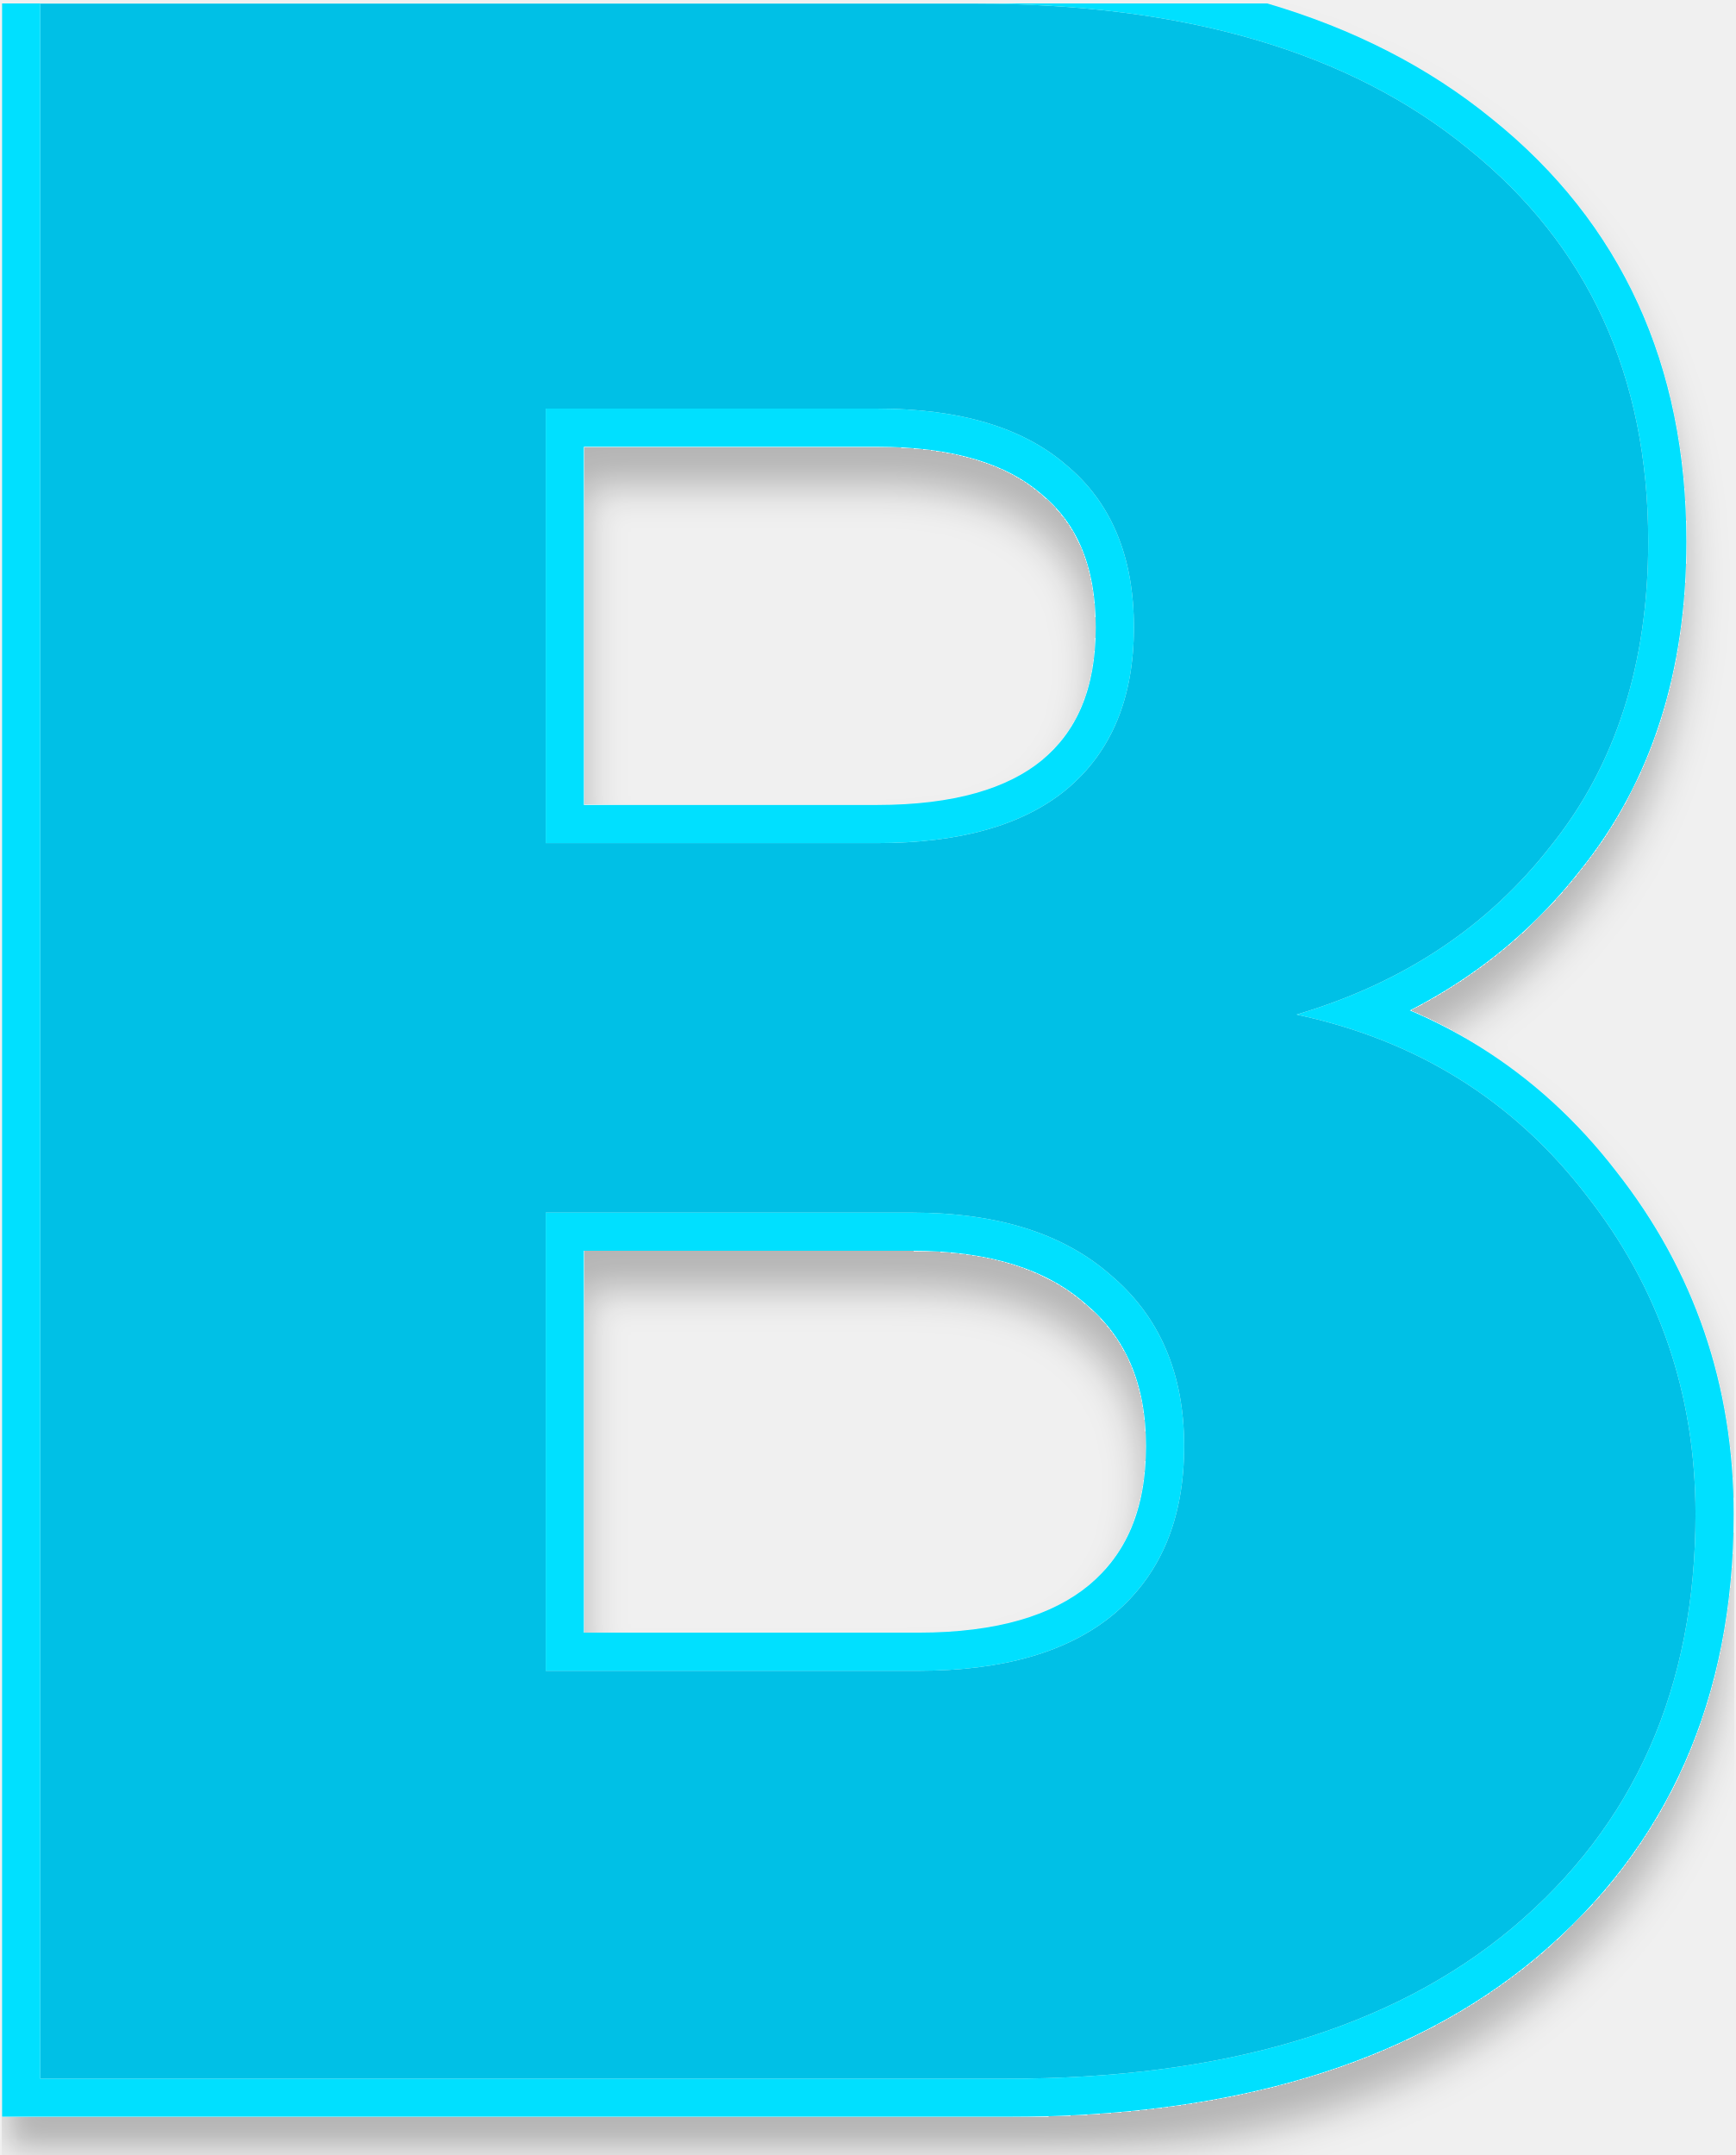
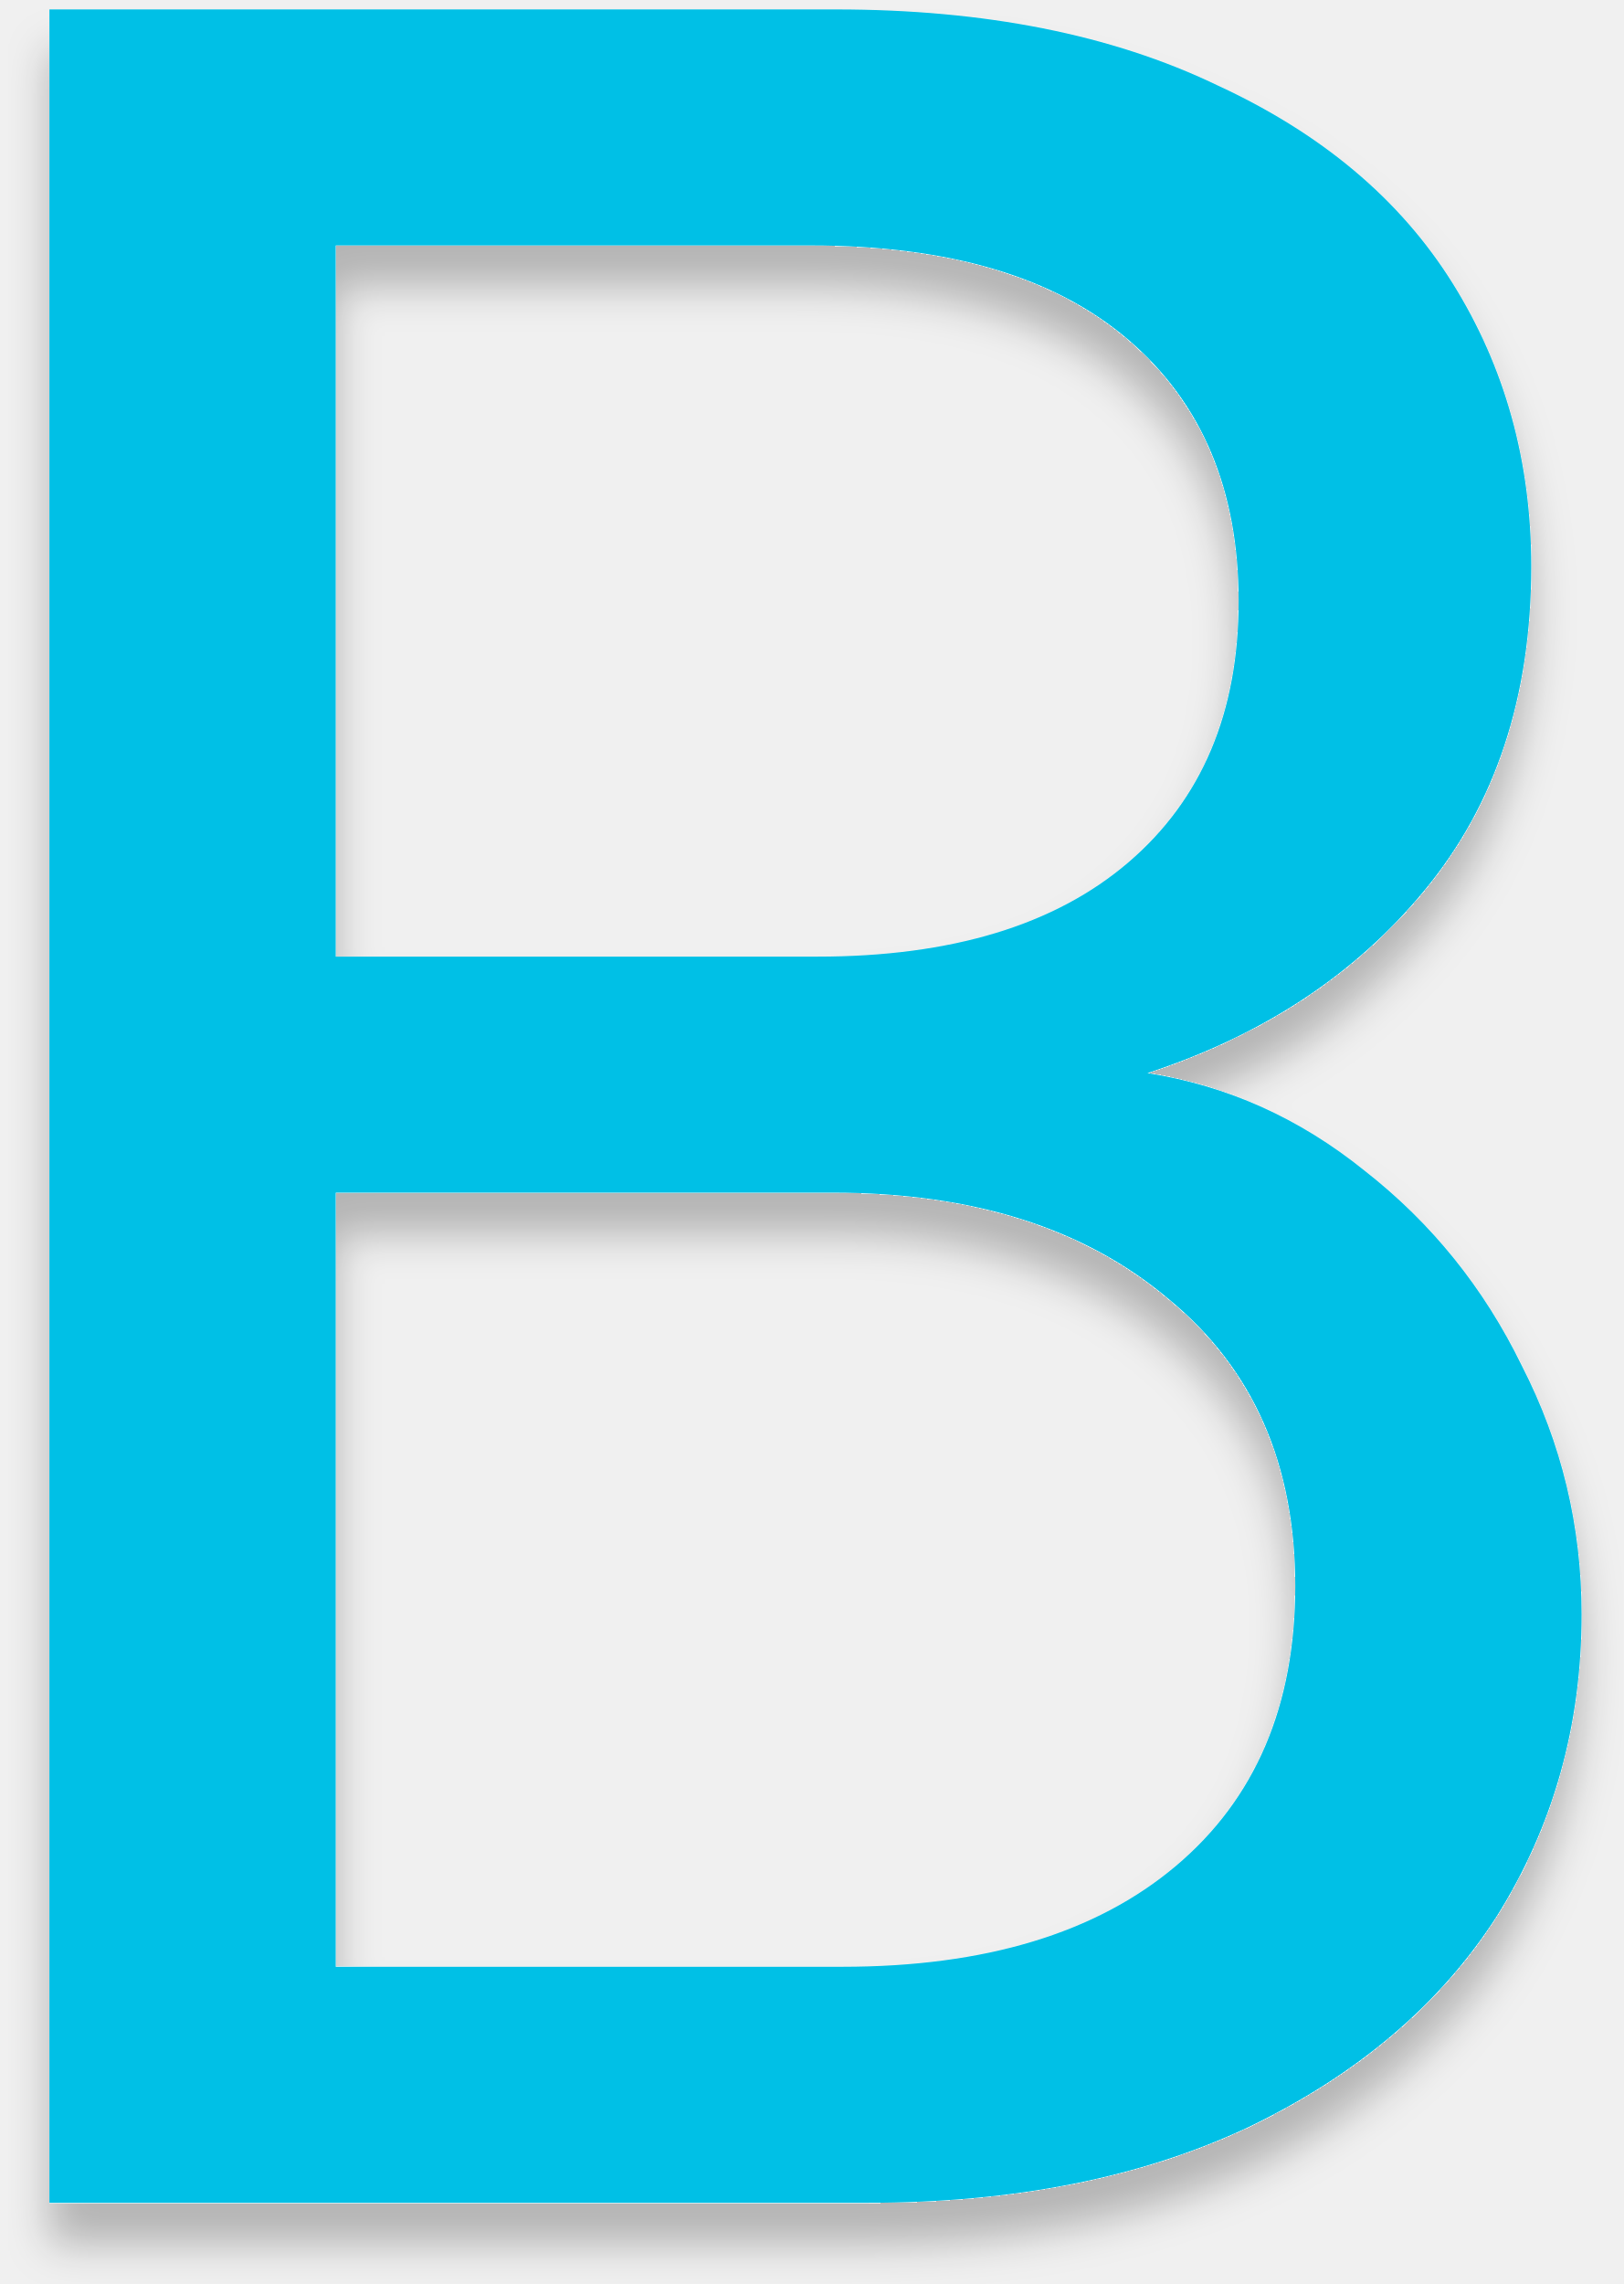
- <svg xmlns="http://www.w3.org/2000/svg" width="182" height="226" viewBox="0 0 182 226" fill="none">
+ <svg xmlns="http://www.w3.org/2000/svg" width="160" height="225" viewBox="0 0 160 225" fill="none">
  <g filter="url(#filter0_d_55_903)">
-     <mask id="path-1-outside-1_55_903" maskUnits="userSpaceOnUse" x="0" y="-4" width="182" height="226" fill="black">
-       <rect fill="white" y="-4" width="182" height="226" />
-       <path d="M135.97 106.4C148.577 109.087 158.703 115.39 166.35 125.31C173.997 135.023 177.82 146.183 177.82 158.79C177.82 176.977 171.413 191.443 158.6 202.19C145.993 212.73 128.323 218 105.59 218H4.22V0.38H102.18C124.293 0.38 141.55 5.443 153.95 15.57C166.557 25.697 172.86 39.44 172.86 56.8C172.86 69.613 169.45 80.257 162.63 88.73C156.017 97.203 147.13 103.093 135.97 106.4ZM57.23 88.42H91.95C100.63 88.42 107.243 86.56 111.79 82.84C116.543 78.913 118.92 73.23 118.92 65.79C118.92 58.35 116.543 52.667 111.79 48.74C107.243 44.813 100.63 42.85 91.95 42.85H57.23V88.42ZM96.29 175.22C105.177 175.22 111.997 173.257 116.75 169.33C121.71 165.197 124.19 159.307 124.19 151.66C124.19 144.013 121.607 138.02 116.44 133.68C111.48 129.34 104.557 127.17 95.67 127.17H57.23V175.22H96.29Z" />
-     </mask>
-     <path d="M135.97 106.4C148.577 109.087 158.703 115.39 166.35 125.31C173.997 135.023 177.82 146.183 177.82 158.79C177.82 176.977 171.413 191.443 158.6 202.19C145.993 212.73 128.323 218 105.59 218H4.22V0.38H102.18C124.293 0.38 141.55 5.443 153.95 15.57C166.557 25.697 172.86 39.44 172.86 56.8C172.86 69.613 169.45 80.257 162.63 88.73C156.017 97.203 147.13 103.093 135.97 106.4ZM57.23 88.42H91.95C100.63 88.42 107.243 86.56 111.79 82.84C116.543 78.913 118.92 73.23 118.92 65.79C118.92 58.35 116.543 52.667 111.79 48.74C107.243 44.813 100.63 42.85 91.95 42.85H57.23V88.42ZM96.29 175.22C105.177 175.22 111.997 173.257 116.75 169.33C121.71 165.197 124.19 159.307 124.19 151.66C124.19 144.013 121.607 138.02 116.44 133.68C111.48 129.34 104.557 127.17 95.67 127.17H57.23V175.22H96.29Z" fill="#00C0E6" />
-     <path d="M135.97 106.4L134.834 102.565L135.136 110.312L135.97 106.4ZM166.35 125.31L163.182 127.752L163.194 127.768L163.207 127.784L166.35 125.31ZM158.6 202.19L161.166 205.259L161.17 205.255L158.6 202.19ZM4.22 218H0.22V222H4.22V218ZM4.22 0.38V-3.62H0.22V0.38H4.22ZM153.95 15.57L151.42 18.668L151.432 18.678L151.445 18.689L153.95 15.57ZM162.63 88.73L159.514 86.222L159.495 86.245L159.477 86.269L162.63 88.73ZM57.23 88.42H53.23V92.42H57.23V88.42ZM111.79 82.84L114.323 85.936L114.33 85.93L114.338 85.924L111.79 82.84ZM111.79 48.74L109.176 51.767L109.209 51.796L109.242 51.824L111.79 48.74ZM57.23 42.85V38.85H53.23V42.85H57.23ZM116.75 169.33L119.298 172.414L119.304 172.408L119.311 172.403L116.75 169.33ZM116.44 133.68L113.806 136.69L113.836 136.717L113.867 136.743L116.44 133.68ZM57.23 127.17V123.17H53.23V127.17H57.23ZM57.23 175.22H53.23V179.22H57.23V175.22ZM135.136 110.312C146.845 112.807 156.133 118.607 163.182 127.752L169.518 122.868C161.274 112.173 150.309 105.366 136.804 102.488L135.136 110.312ZM163.207 127.784C170.287 136.777 173.82 147.062 173.82 158.79H181.82C181.82 145.305 177.707 133.269 169.493 122.836L163.207 127.784ZM173.82 158.79C173.82 175.911 167.85 189.211 156.03 199.125L161.17 205.255C174.976 193.676 181.82 178.042 181.82 158.79H173.82ZM156.034 199.121C144.381 208.865 127.743 214 105.59 214V222C128.904 222 147.606 216.595 161.166 205.259L156.034 199.121ZM105.59 214H4.22V222H105.59V214ZM8.22 218V0.38H0.22V218H8.22ZM4.22 4.38H102.18V-3.62H4.22V4.38ZM102.18 4.38C123.72 4.38 139.964 9.312 151.42 18.668L156.48 12.472C143.136 1.574 124.867 -3.62 102.18 -3.62V4.38ZM151.445 18.689C163.029 27.994 168.86 40.55 168.86 56.8H176.86C176.86 38.33 170.084 23.399 156.455 12.451L151.445 18.689ZM168.86 56.8C168.86 68.871 165.664 78.581 159.514 86.222L165.746 91.238C173.236 81.932 176.86 70.356 176.86 56.8H168.86ZM159.477 86.269C153.419 94.03 145.264 99.474 134.834 102.565L137.106 110.235C148.996 106.712 158.614 100.377 165.783 91.191L159.477 86.269ZM57.23 92.42H91.95V84.42H57.23V92.42ZM91.95 92.42C101.127 92.42 108.79 90.463 114.323 85.936L109.257 79.744C105.697 82.657 100.133 84.42 91.95 84.42V92.42ZM114.338 85.924C120.202 81.079 122.92 74.151 122.92 65.79H114.92C114.92 72.309 112.885 76.747 109.242 79.756L114.338 85.924ZM122.92 65.79C122.92 57.429 120.202 50.5 114.338 45.656L109.242 51.824C112.885 54.833 114.92 59.271 114.92 65.79H122.92ZM114.404 45.713C108.867 40.93 101.171 38.85 91.95 38.85V46.85C100.089 46.85 105.62 48.697 109.176 51.767L114.404 45.713ZM91.95 38.85H57.23V46.85H91.95V38.85ZM53.23 42.85V88.42H61.23V42.85H53.23ZM96.29 179.22C105.706 179.22 113.569 177.146 119.298 172.414L114.202 166.246C110.424 169.368 104.648 171.22 96.29 171.22V179.22ZM119.311 172.403C125.354 167.367 128.19 160.251 128.19 151.66H120.19C120.19 158.362 118.066 163.026 114.189 166.257L119.311 172.403ZM128.19 151.66C128.19 143.008 125.211 135.824 119.013 130.617L113.867 136.743C118.002 140.216 120.19 145.018 120.19 151.66H128.19ZM119.074 130.67C113.164 125.498 105.185 123.17 95.67 123.17V131.17C103.928 131.17 109.796 133.182 113.806 136.69L119.074 130.67ZM95.67 123.17H57.23V131.17H95.67V123.17ZM53.23 127.17V175.22H61.23V127.17H53.23ZM57.23 179.22H96.29V171.22H57.23V179.22Z" fill="#00E0FF" mask="url(#path-1-outside-1_55_903)" />
+     <path d="M113.06 105.71C120.913 106.95 128.043 110.153 134.45 115.32C141.063 120.487 146.23 126.893 149.95 134.54C153.877 142.187 155.84 150.35 155.84 159.03C155.84 169.983 153.05 179.903 147.47 188.79C141.89 197.47 133.727 204.393 122.98 209.56C112.44 214.52 99.937 217 85.47 217H4.87V0.93H82.37C97.043 0.93 109.547 3.41 119.88 8.37C130.213 13.123 137.963 19.633 143.13 27.9C148.297 36.167 150.88 45.467 150.88 55.8C150.88 68.613 147.367 79.257 140.34 87.73C133.52 95.997 124.427 101.99 113.06 105.71ZM33.08 94.24H80.51C93.737 94.24 103.967 91.14 111.2 84.94C118.433 78.74 122.05 70.163 122.05 59.21C122.05 48.257 118.433 39.68 111.2 33.48C103.967 27.28 93.53 24.18 79.89 24.18H33.08V94.24ZM82.99 193.75C97.043 193.75 107.997 190.443 115.85 183.83C123.703 177.217 127.63 168.02 127.63 156.24C127.63 144.253 123.497 134.85 115.23 128.03C106.963 121.003 95.907 117.49 82.06 117.49H33.08V193.75H82.99Z" fill="#00C0E6" />
  </g>
  <defs>
-     <filter id="filter0_d_55_903" x="0.22" y="0.38" width="181.6" height="225.62" filterUnits="userSpaceOnUse" color-interpolation-filters="sRGB">
+     <filter id="filter0_d_55_903" x="0.87" y="0.93" width="158.97" height="224.07" filterUnits="userSpaceOnUse" color-interpolation-filters="sRGB">
      <feFlood flood-opacity="0" result="BackgroundImageFix" />
      <feColorMatrix in="SourceAlpha" type="matrix" values="0 0 0 0 0 0 0 0 0 0 0 0 0 0 0 0 0 0 127 0" result="hardAlpha" />
      <feOffset dy="4" />
      <feGaussianBlur stdDeviation="2" />
      <feComposite in2="hardAlpha" operator="out" />
      <feColorMatrix type="matrix" values="0 0 0 0 0 0 0 0 0 0 0 0 0 0 0 0 0 0 0.25 0" />
      <feBlend mode="normal" in2="BackgroundImageFix" result="effect1_dropShadow_55_903" />
      <feBlend mode="normal" in="SourceGraphic" in2="effect1_dropShadow_55_903" result="shape" />
    </filter>
  </defs>
</svg>
